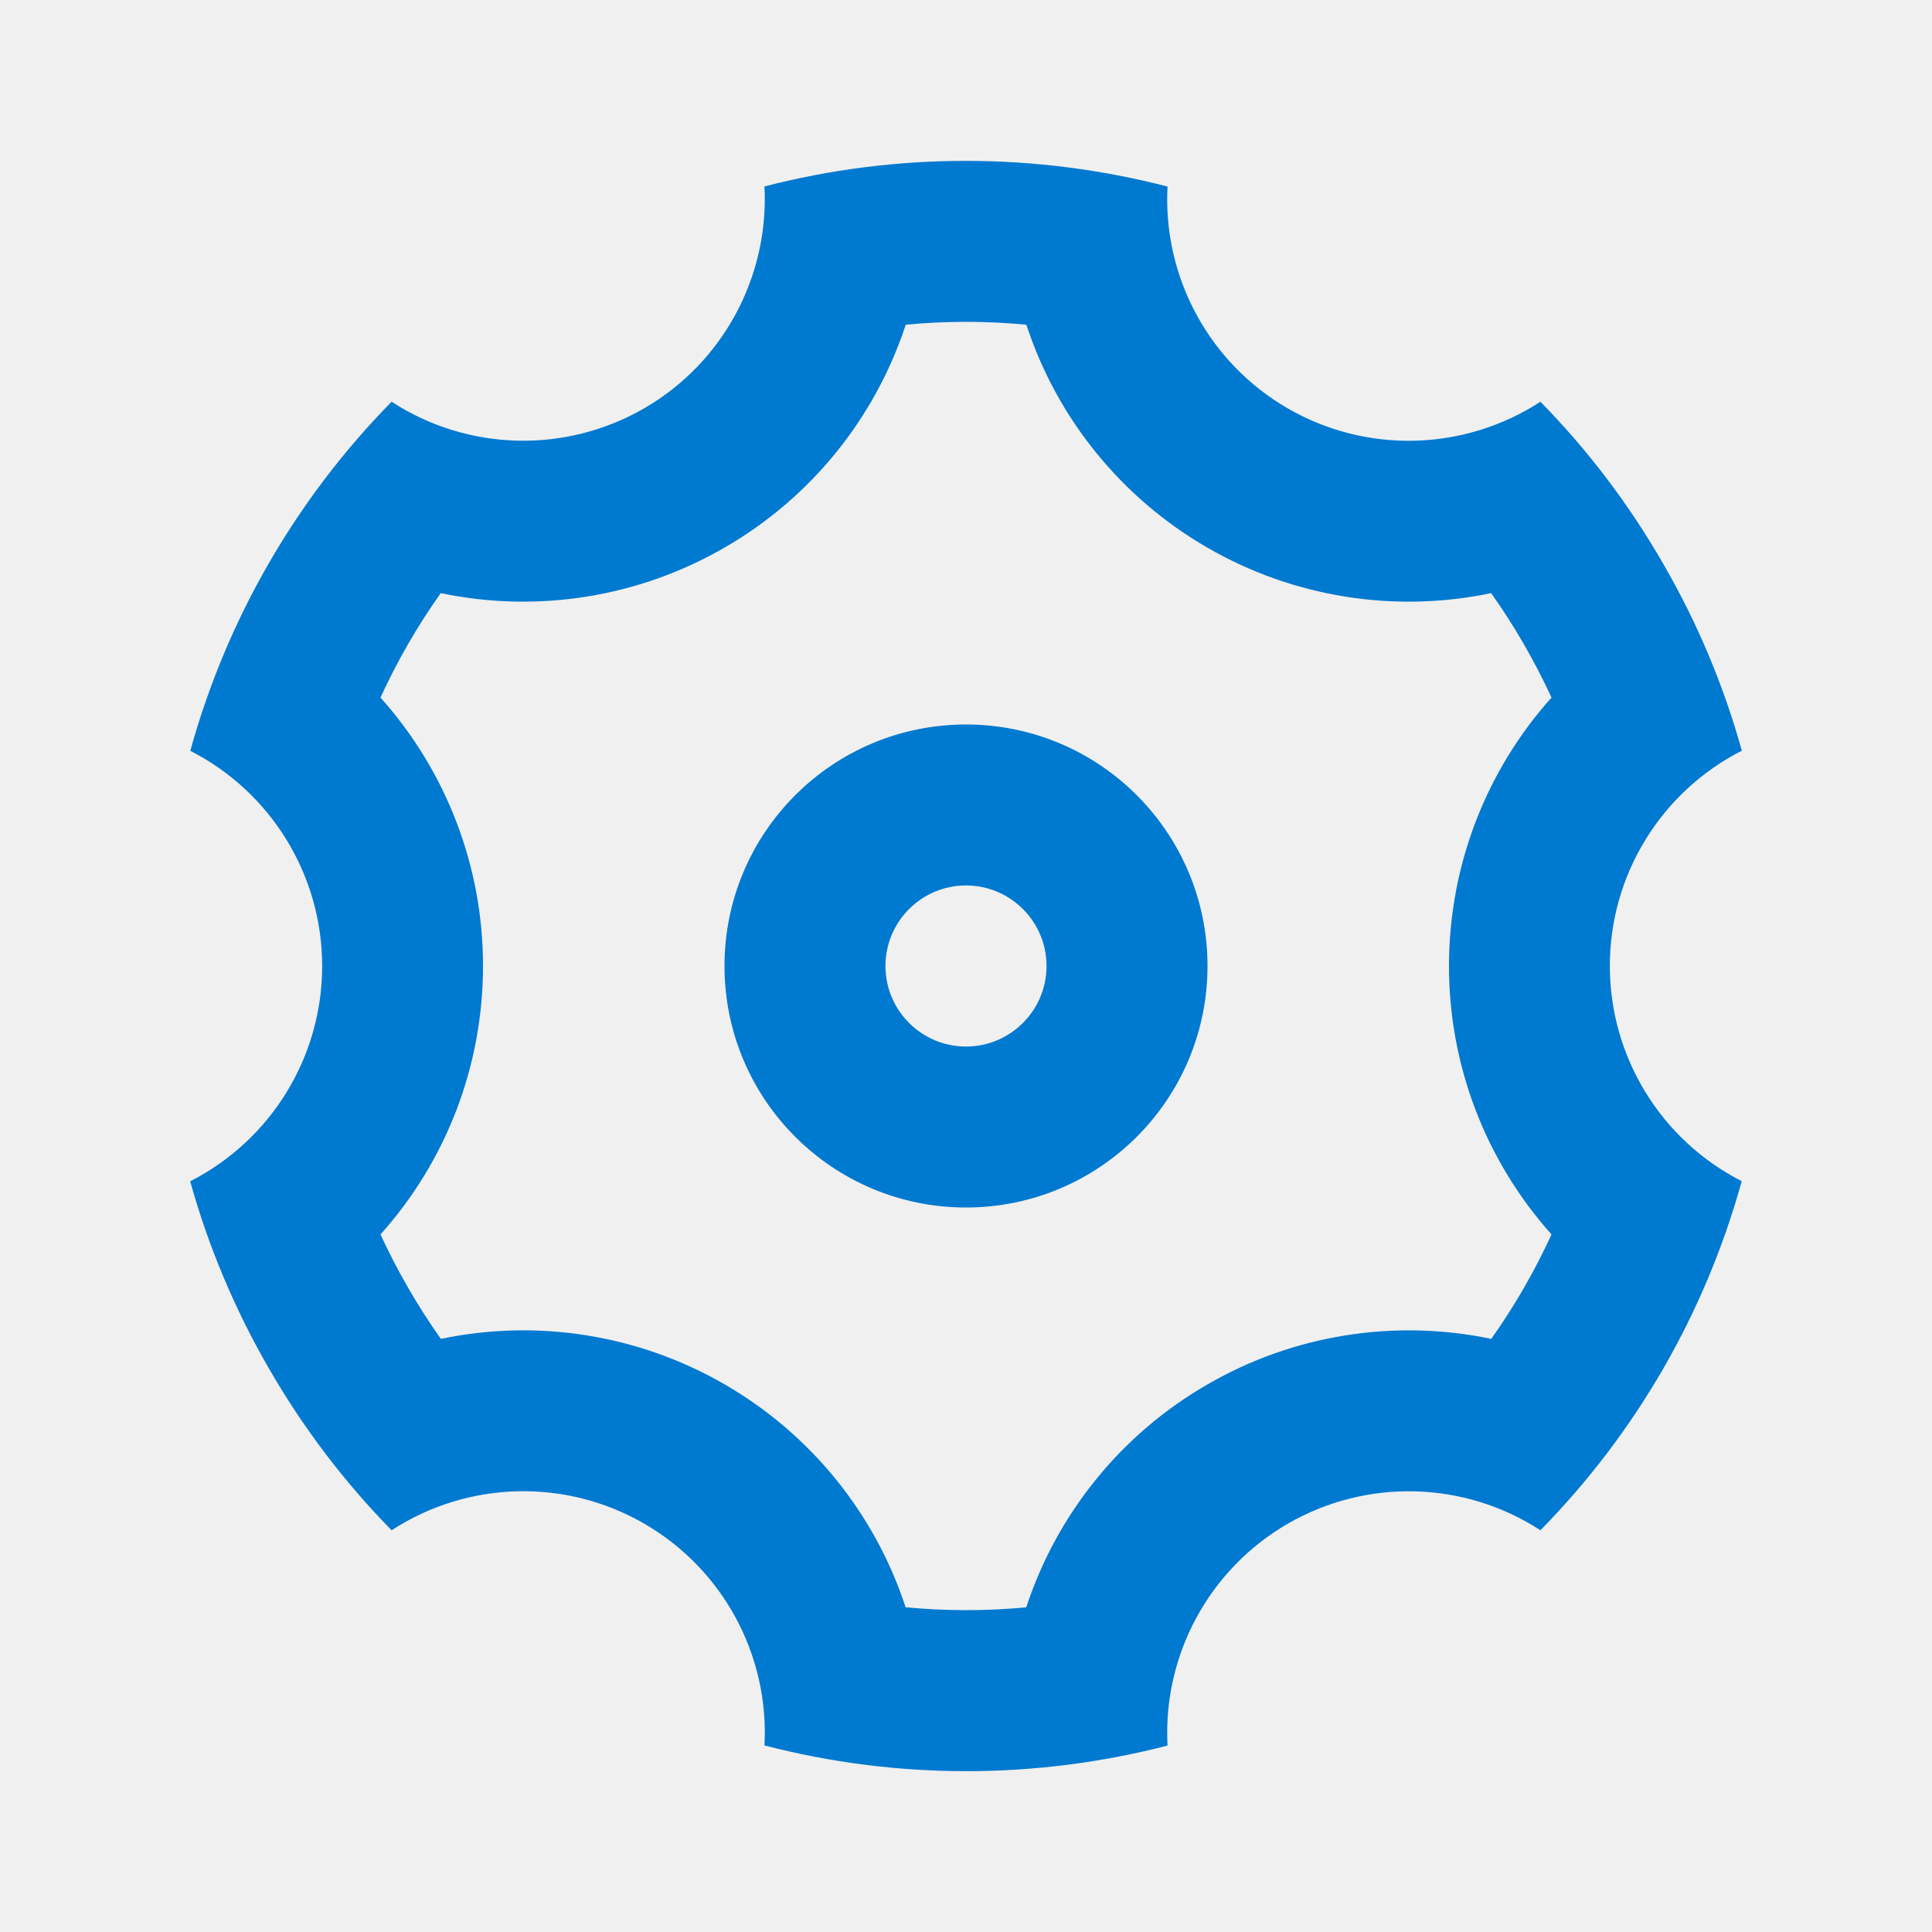
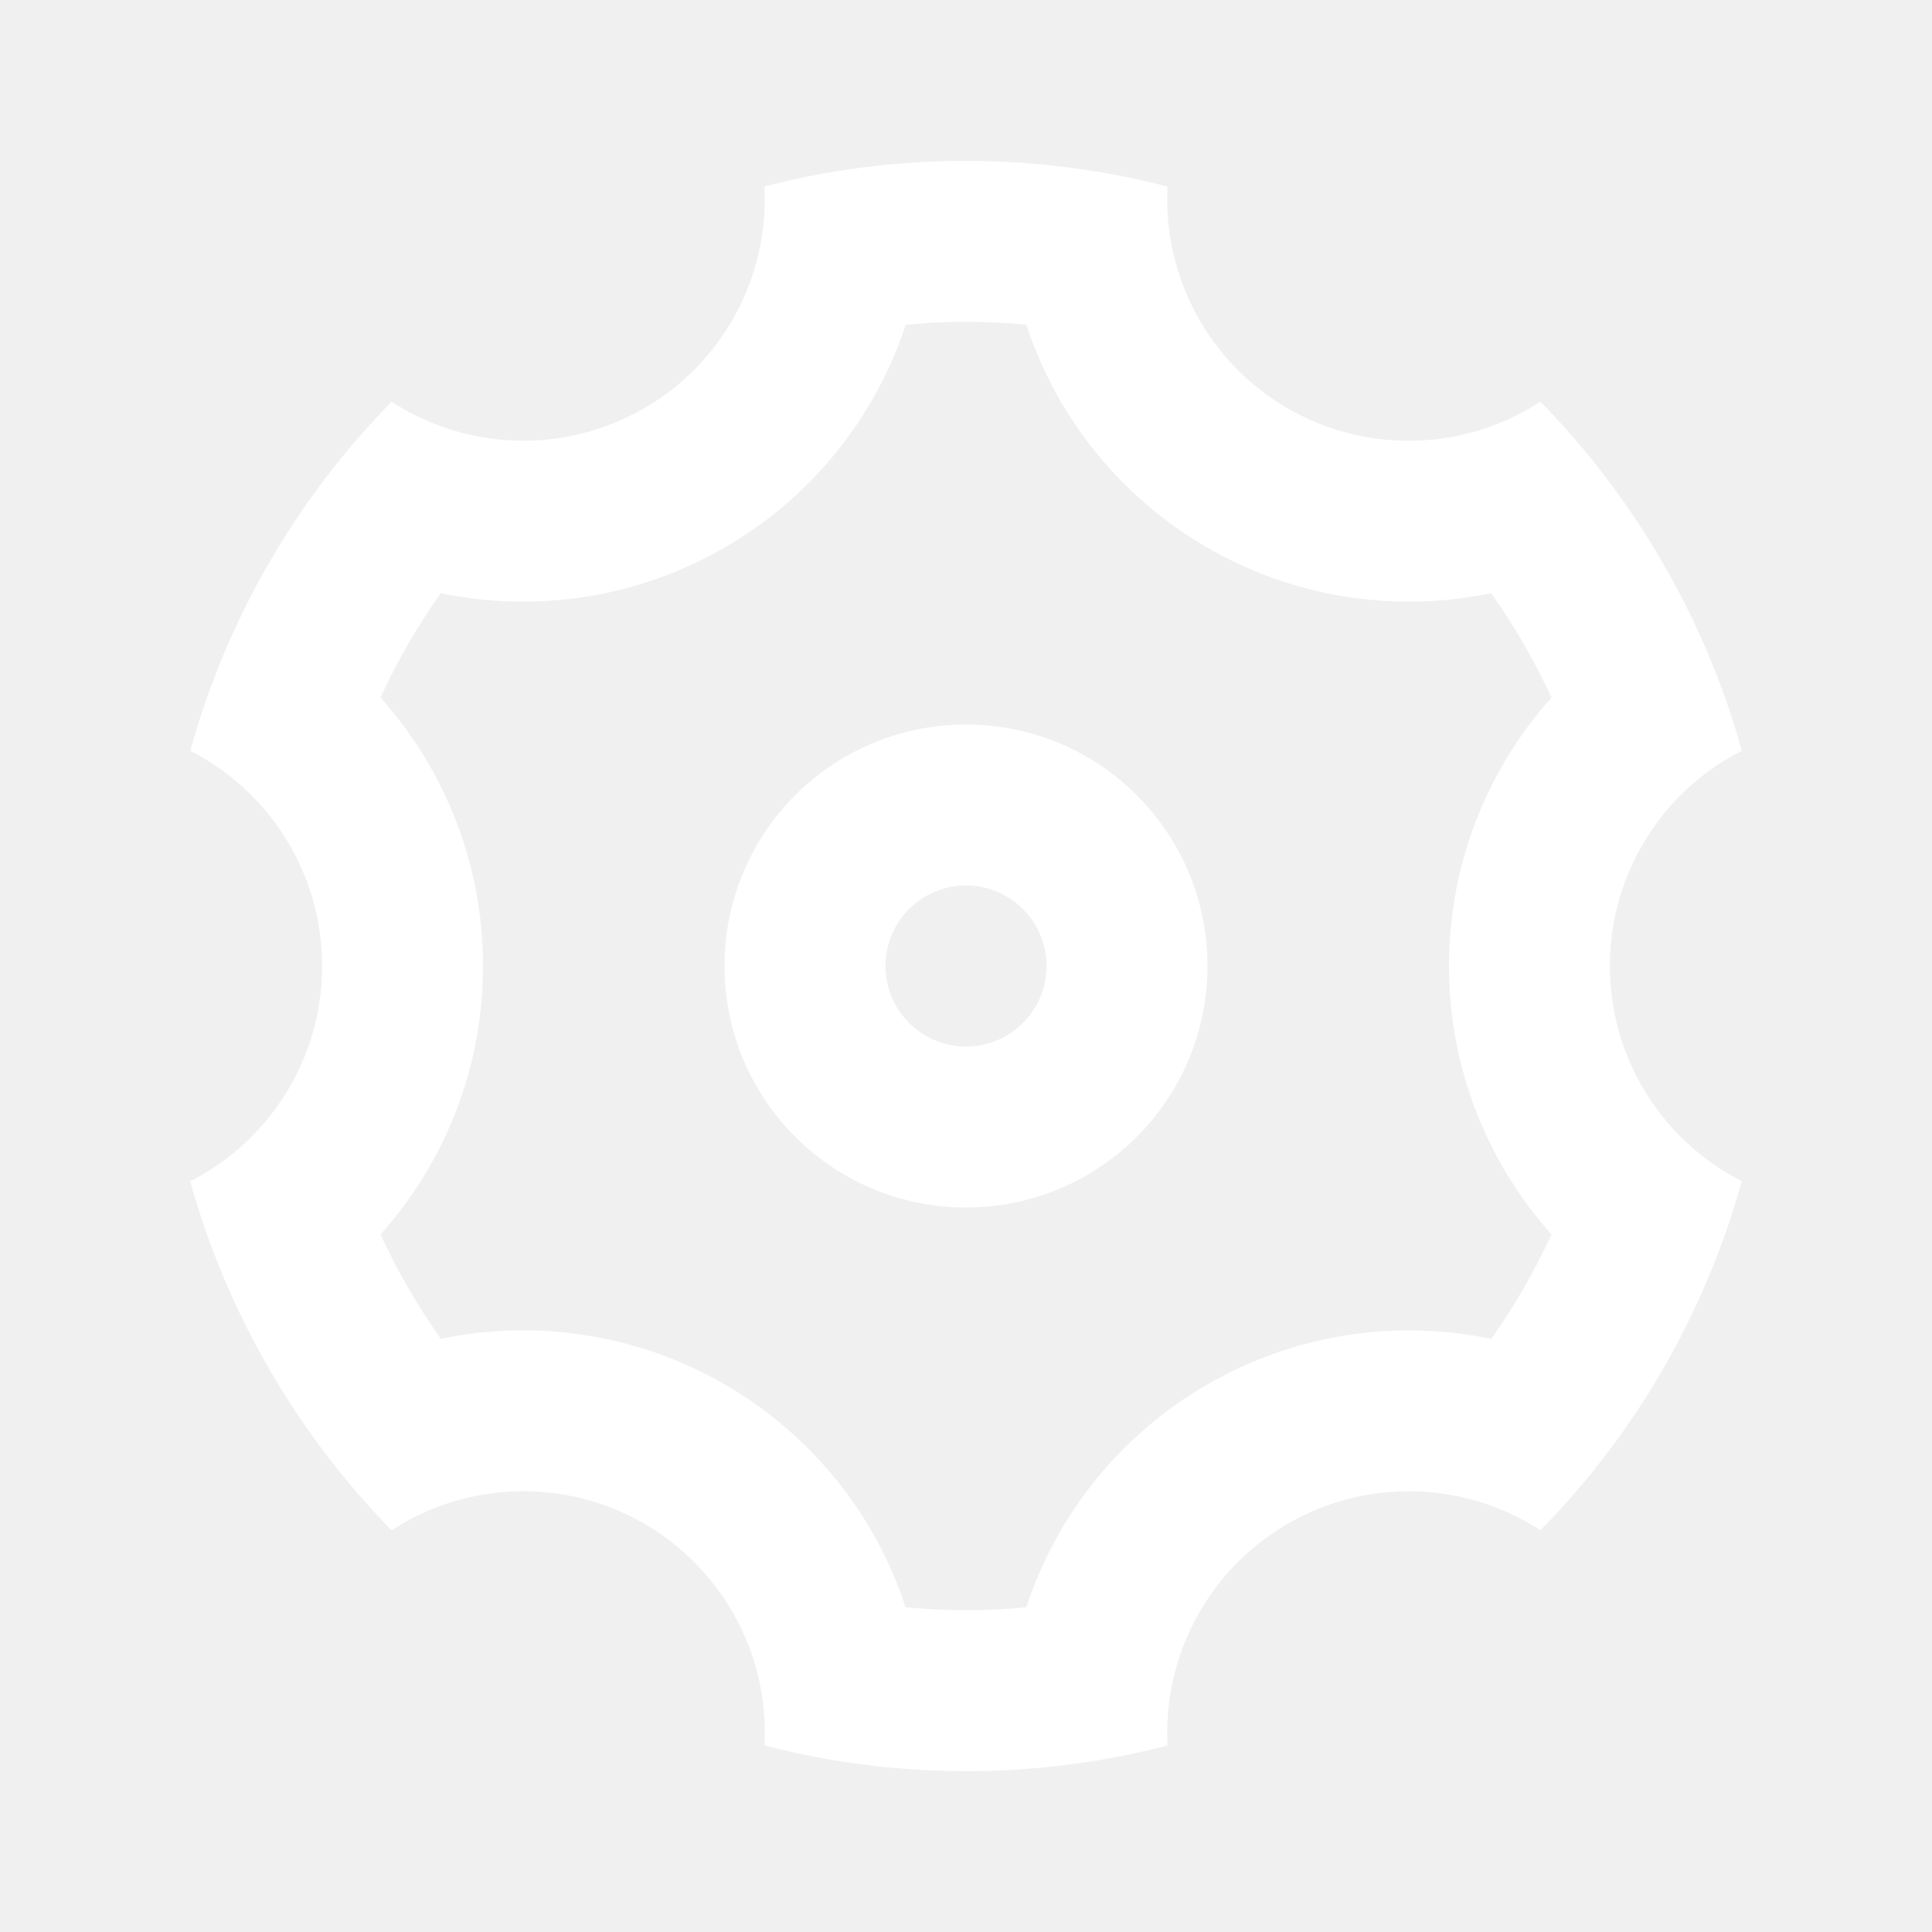
<svg xmlns="http://www.w3.org/2000/svg" width="16" height="16" viewBox="0 0 16 16" fill="none">
-   <path fill-rule="evenodd" clip-rule="evenodd" d="M2.227 11.333C1.945 10.846 1.726 10.325 1.575 9.783C2.245 9.442 2.668 8.753 2.668 8.001C2.668 7.248 2.246 6.56 1.576 6.218C1.877 5.128 2.451 4.133 3.243 3.327C3.874 3.737 4.682 3.758 5.334 3.382C5.985 3.006 6.37 2.295 6.331 1.544C7.425 1.261 8.574 1.262 9.669 1.545C9.629 2.297 10.015 3.007 10.666 3.383C11.318 3.759 12.126 3.737 12.757 3.327C13.143 3.72 13.485 4.167 13.773 4.667C14.062 5.166 14.278 5.687 14.425 6.217C13.755 6.558 13.332 7.247 13.332 7.999C13.332 8.752 13.754 9.44 14.424 9.782C14.123 10.872 13.549 11.867 12.757 12.673C12.126 12.263 11.318 12.242 10.666 12.618C10.015 12.994 9.629 13.705 9.669 14.456C8.575 14.739 7.426 14.739 6.331 14.455C6.371 13.703 5.985 12.993 5.333 12.617C4.682 12.241 3.874 12.263 3.243 12.673C2.849 12.271 2.508 11.821 2.227 11.333ZM6 11.464C6.71 11.874 7.245 12.531 7.5 13.311C7.833 13.342 8.167 13.343 8.499 13.311C8.755 12.532 9.289 11.874 10 11.465C10.71 11.054 11.547 10.92 12.35 11.088C12.543 10.816 12.71 10.526 12.849 10.223C12.302 9.612 11.999 8.82 12 8C12 7.16 12.313 6.375 12.849 5.777C12.709 5.474 12.542 5.184 12.349 4.912C11.546 5.08 10.71 4.946 10 4.536C9.29 4.126 8.755 3.469 8.5 2.689C8.167 2.658 7.833 2.657 7.501 2.689C7.245 3.468 6.711 4.126 6 4.535C5.29 4.946 4.453 5.08 3.65 4.912C3.457 5.184 3.29 5.474 3.151 5.777C3.698 6.388 4.001 7.18 4 8C4 8.84 3.687 9.625 3.151 10.223C3.291 10.526 3.458 10.816 3.651 11.088C4.454 10.92 5.29 11.054 6 11.464ZM8 10C6.895 10 6 9.105 6 8C6 6.895 6.895 6 8 6C9.105 6 10 6.895 10 8C10 9.105 9.105 10 8 10ZM8 8.667C8.368 8.667 8.667 8.368 8.667 8C8.667 7.632 8.368 7.333 8 7.333C7.632 7.333 7.333 7.632 7.333 8C7.333 8.368 7.632 8.667 8 8.667Z" fill="#0079D0" />
+   <path fill-rule="evenodd" clip-rule="evenodd" d="M2.227 11.333C1.945 10.846 1.726 10.325 1.575 9.783C2.245 9.442 2.668 8.753 2.668 8.001C2.668 7.248 2.246 6.56 1.576 6.218C1.877 5.128 2.451 4.133 3.243 3.327C3.874 3.737 4.682 3.758 5.334 3.382C5.985 3.006 6.37 2.295 6.331 1.544C7.425 1.261 8.574 1.262 9.669 1.545C9.629 2.297 10.015 3.007 10.666 3.383C11.318 3.759 12.126 3.737 12.757 3.327C13.143 3.72 13.485 4.167 13.773 4.667C14.062 5.166 14.278 5.687 14.425 6.217C13.755 6.558 13.332 7.247 13.332 7.999C13.332 8.752 13.754 9.44 14.424 9.782C14.123 10.872 13.549 11.867 12.757 12.673C12.126 12.263 11.318 12.242 10.666 12.618C10.015 12.994 9.629 13.705 9.669 14.456C8.575 14.739 7.426 14.739 6.331 14.455C6.371 13.703 5.985 12.993 5.333 12.617C4.682 12.241 3.874 12.263 3.243 12.673C2.849 12.271 2.508 11.821 2.227 11.333ZM6 11.464C6.71 11.874 7.245 12.531 7.5 13.311C7.833 13.342 8.167 13.343 8.499 13.311C8.755 12.532 9.289 11.874 10 11.465C10.71 11.054 11.547 10.92 12.35 11.088C12.543 10.816 12.71 10.526 12.849 10.223C12.302 9.612 11.999 8.82 12 8C12 7.16 12.313 6.375 12.849 5.777C12.709 5.474 12.542 5.184 12.349 4.912C11.546 5.08 10.71 4.946 10 4.536C9.29 4.126 8.755 3.469 8.5 2.689C8.167 2.658 7.833 2.657 7.501 2.689C7.245 3.468 6.711 4.126 6 4.535C5.29 4.946 4.453 5.08 3.65 4.912C3.457 5.184 3.29 5.474 3.151 5.777C3.698 6.388 4.001 7.18 4 8C4 8.84 3.687 9.625 3.151 10.223C3.291 10.526 3.458 10.816 3.651 11.088C4.454 10.92 5.29 11.054 6 11.464ZM8 10C6.895 10 6 9.105 6 8C6 6.895 6.895 6 8 6C9.105 6 10 6.895 10 8C10 9.105 9.105 10 8 10ZM8 8.667C8.368 8.667 8.667 8.368 8.667 8C8.667 7.632 8.368 7.333 8 7.333C7.632 7.333 7.333 7.632 7.333 8C7.333 8.368 7.632 8.667 8 8.667Z" fill="white" />
</svg>
